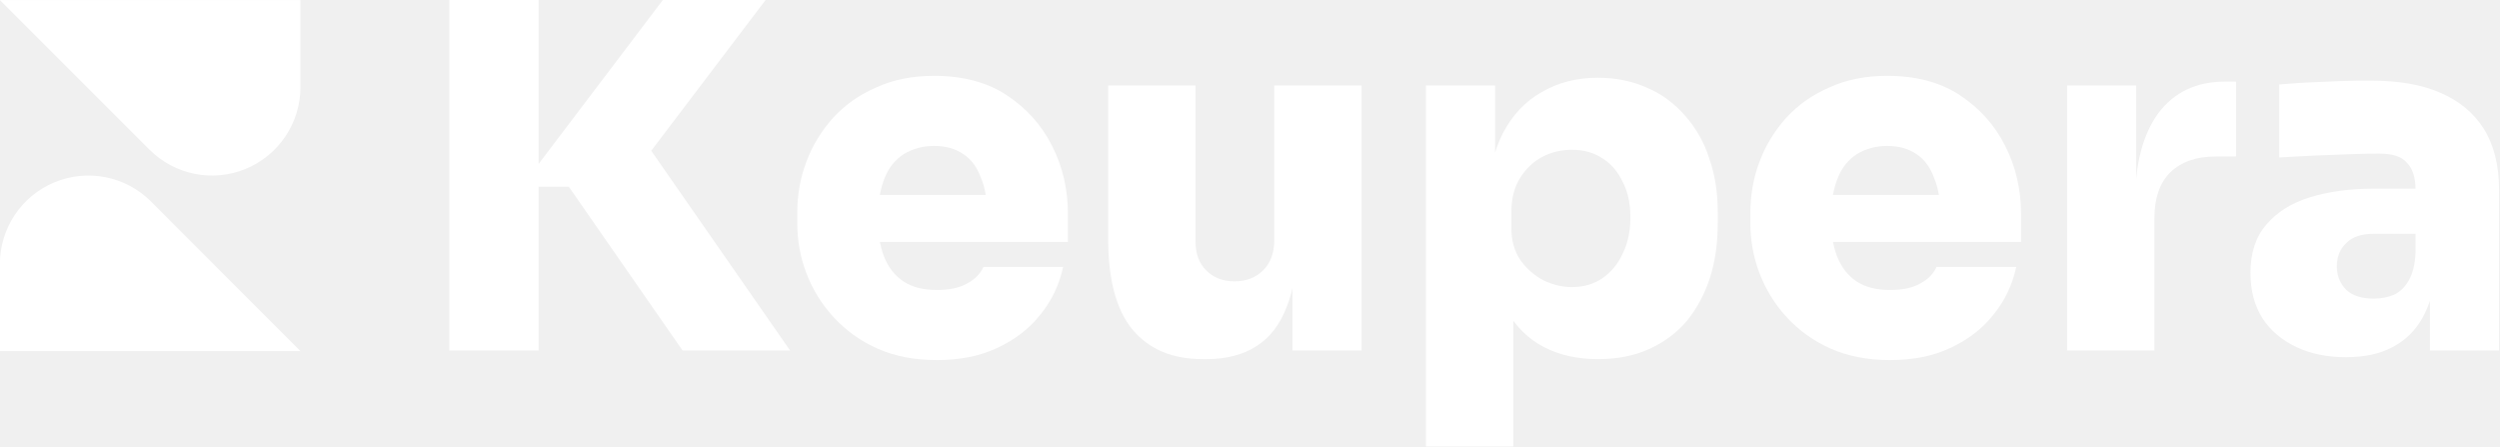
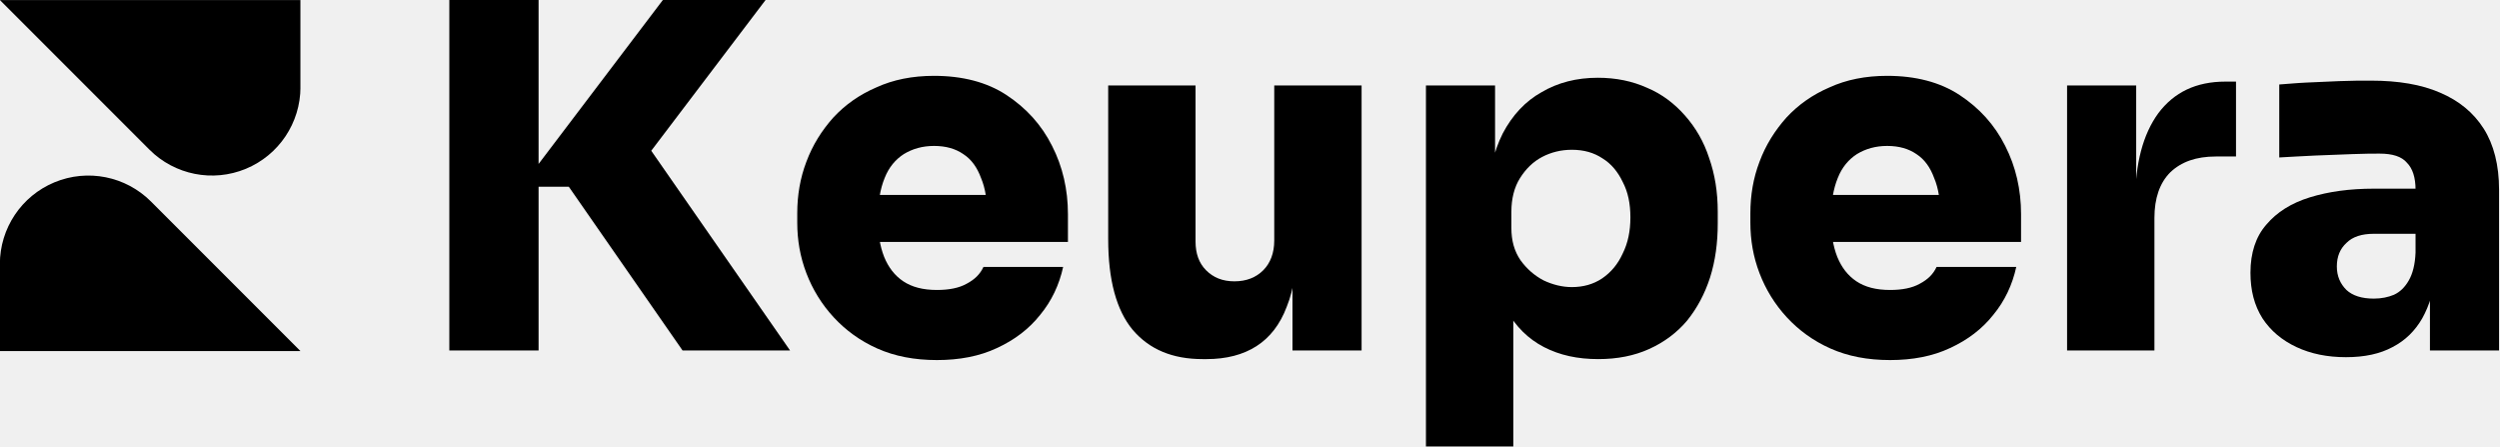
<svg xmlns="http://www.w3.org/2000/svg" width="100%" height="100%" viewBox="0 0 4176 746" version="1.1" xml:space="preserve" style="fill-rule:evenodd;clip-rule:evenodd;stroke-linejoin:round;stroke-miterlimit:2;">
  <g transform="matrix(0.175444,0,0,0.175444,-0.117364,0.078076)">
    <g id="Keupera-Logo-New.svg">
      <g>
        <g>
          <clipPath id="_clip1">
            <rect x="0" y="0" width="2862" height="3342" />
          </clipPath>
          <g clip-path="url(#_clip1)">
            <g transform="matrix(1.42876,0,0,1.42876,-2140.9,-1900.9)">
              <g id="Keupera-Logo.svg">
                <g>
                  <g transform="matrix(1,0,0,1,-163.376,217.178)">
-                     <path d="M1661.42,2872.8C1661.42,2634.18 1805.16,2419.06 2025.62,2327.75C2246.07,2236.43 2499.82,2286.91 2668.55,2455.64C3167.79,2954.88 3665.33,3452.41 3665.33,3452.41L1661.42,3452.41L1661.42,2872.8Z" style="fill:white;" />
+                     <path d="M1661.42,2872.8C1661.42,2634.18 1805.16,2419.06 2025.62,2327.75C2246.07,2236.43 2499.82,2286.91 2668.55,2455.64C3167.79,2954.88 3665.33,3452.41 3665.33,3452.41L1661.42,3452.41L1661.42,2872.8Z" />
                  </g>
                  <g transform="matrix(-1,0,0,-1,5163.38,4782.82)">
-                     <path d="M1661.42,2872.8C1661.42,2634.18 1805.16,2419.06 2025.62,2327.75C2246.07,2236.43 2499.82,2286.91 2668.55,2455.64C3167.79,2954.88 3665.33,3452.41 3665.33,3452.41L1661.42,3452.41L1661.42,2872.8Z" style="fill:white;" />
+                     <path d="M1661.42,2872.8C1661.42,2634.18 1805.16,2419.06 2025.62,2327.75C2246.07,2236.43 2499.82,2286.91 2668.55,2455.64C3167.79,2954.88 3665.33,3452.41 3665.33,3452.41L1661.42,3452.41L1661.42,2872.8Z" />
                  </g>
                </g>
              </g>
            </g>
          </g>
        </g>
      </g>
    </g>
  </g>
  <g transform="matrix(12.0297,0,0,12.0297,-15570.5,-23933.4)">
    <g transform="matrix(66.6667,0,0,66.6667,1351.82,2038.19)">
-       <path d="M0.56,-0L0.323,-0.341L0.224,-0.341L0.519,-0.73L0.733,-0.73L0.469,-0.382L0.469,-0.453L0.784,-0L0.56,-0ZM0.074,-0L0.074,-0.73L0.26,-0.73L0.26,-0L0.074,-0Z" style="fill:white;fill-rule:nonzero;" />
+       <path d="M0.56,-0L0.323,-0.341L0.224,-0.341L0.519,-0.73L0.733,-0.73L0.469,-0.382L0.469,-0.453L0.784,-0L0.56,-0ZM0.074,-0L0.074,-0.73L0.26,-0.73L0.26,-0L0.074,-0Z" style="fill-rule:nonzero;" />
    </g>
    <g transform="matrix(66.6667,0,0,66.6667,1402.82,2038.19)">
-       <path d="M0.325,0.02C0.278,0.02 0.237,0.012 0.201,-0.004C0.165,-0.02 0.135,-0.042 0.11,-0.069C0.085,-0.096 0.066,-0.127 0.053,-0.161C0.04,-0.195 0.034,-0.23 0.034,-0.266L0.034,-0.286C0.034,-0.323 0.04,-0.359 0.053,-0.393C0.066,-0.428 0.085,-0.458 0.109,-0.485C0.134,-0.512 0.164,-0.533 0.199,-0.548C0.234,-0.564 0.274,-0.572 0.319,-0.572C0.378,-0.572 0.429,-0.559 0.47,-0.532C0.511,-0.505 0.543,-0.47 0.565,-0.426C0.587,-0.383 0.598,-0.335 0.598,-0.284L0.598,-0.226L0.11,-0.226L0.11,-0.324L0.493,-0.324L0.43,-0.28C0.43,-0.311 0.426,-0.338 0.417,-0.359C0.409,-0.381 0.397,-0.398 0.38,-0.409C0.364,-0.42 0.344,-0.426 0.319,-0.426C0.295,-0.426 0.274,-0.42 0.256,-0.409C0.239,-0.398 0.225,-0.382 0.216,-0.359C0.207,-0.337 0.202,-0.309 0.202,-0.275C0.202,-0.244 0.206,-0.218 0.215,-0.195C0.224,-0.173 0.237,-0.156 0.255,-0.144C0.273,-0.132 0.296,-0.126 0.325,-0.126C0.35,-0.126 0.371,-0.13 0.387,-0.139C0.404,-0.148 0.415,-0.159 0.422,-0.174L0.588,-0.174C0.58,-0.137 0.564,-0.103 0.54,-0.074C0.517,-0.045 0.487,-0.022 0.45,-0.005C0.414,0.012 0.372,0.02 0.325,0.02Z" style="fill:white;fill-rule:nonzero;" />
+       <path d="M0.325,0.02C0.278,0.02 0.237,0.012 0.201,-0.004C0.165,-0.02 0.135,-0.042 0.11,-0.069C0.085,-0.096 0.066,-0.127 0.053,-0.161C0.04,-0.195 0.034,-0.23 0.034,-0.266L0.034,-0.286C0.034,-0.323 0.04,-0.359 0.053,-0.393C0.066,-0.428 0.085,-0.458 0.109,-0.485C0.134,-0.512 0.164,-0.533 0.199,-0.548C0.234,-0.564 0.274,-0.572 0.319,-0.572C0.378,-0.572 0.429,-0.559 0.47,-0.532C0.511,-0.505 0.543,-0.47 0.565,-0.426C0.587,-0.383 0.598,-0.335 0.598,-0.284L0.598,-0.226L0.11,-0.226L0.11,-0.324L0.493,-0.324L0.43,-0.28C0.43,-0.311 0.426,-0.338 0.417,-0.359C0.409,-0.381 0.397,-0.398 0.38,-0.409C0.364,-0.42 0.344,-0.426 0.319,-0.426C0.295,-0.426 0.274,-0.42 0.256,-0.409C0.239,-0.398 0.225,-0.382 0.216,-0.359C0.207,-0.337 0.202,-0.309 0.202,-0.275C0.202,-0.244 0.206,-0.218 0.215,-0.195C0.224,-0.173 0.237,-0.156 0.255,-0.144C0.273,-0.132 0.296,-0.126 0.325,-0.126C0.35,-0.126 0.371,-0.13 0.387,-0.139C0.404,-0.148 0.415,-0.159 0.422,-0.174L0.588,-0.174C0.58,-0.137 0.564,-0.103 0.54,-0.074C0.517,-0.045 0.487,-0.022 0.45,-0.005C0.414,0.012 0.372,0.02 0.325,0.02Z" style="fill-rule:nonzero;" />
    </g>
    <g transform="matrix(66.6667,0,0,66.6667,1444.68,2038.19)">
-       <path d="M0.251,0.018C0.188,0.018 0.14,-0.002 0.105,-0.043C0.071,-0.084 0.054,-0.147 0.054,-0.232L0.054,-0.552L0.236,-0.552L0.236,-0.227C0.236,-0.202 0.243,-0.182 0.258,-0.167C0.273,-0.152 0.292,-0.144 0.317,-0.144C0.342,-0.144 0.362,-0.152 0.377,-0.167C0.392,-0.182 0.4,-0.203 0.4,-0.229L0.4,-0.552L0.582,-0.552L0.582,-0L0.438,-0L0.438,-0.232L0.448,-0.232C0.448,-0.175 0.441,-0.128 0.426,-0.091C0.412,-0.054 0.391,-0.027 0.363,-0.009C0.335,0.009 0.3,0.018 0.259,0.018L0.251,0.018Z" style="fill:white;fill-rule:nonzero;" />
+       <path d="M0.251,0.018C0.188,0.018 0.14,-0.002 0.105,-0.043C0.071,-0.084 0.054,-0.147 0.054,-0.232L0.054,-0.552L0.236,-0.552L0.236,-0.227C0.236,-0.202 0.243,-0.182 0.258,-0.167C0.273,-0.152 0.292,-0.144 0.317,-0.144C0.342,-0.144 0.362,-0.152 0.377,-0.167C0.392,-0.182 0.4,-0.203 0.4,-0.229L0.4,-0.552L0.582,-0.552L0.582,-0L0.438,-0L0.438,-0.232L0.448,-0.232C0.448,-0.175 0.441,-0.128 0.426,-0.091C0.412,-0.054 0.391,-0.027 0.363,-0.009C0.335,0.009 0.3,0.018 0.259,0.018L0.251,0.018Z" style="fill-rule:nonzero;" />
    </g>
    <g transform="matrix(66.6667,0,0,66.6667,1488.02,2038.19)">
-       <path d="M0.066,0.2L0.066,-0.552L0.21,-0.552L0.21,-0.314L0.194,-0.314C0.196,-0.368 0.207,-0.414 0.226,-0.452C0.246,-0.49 0.273,-0.519 0.307,-0.538C0.341,-0.558 0.38,-0.568 0.424,-0.568C0.462,-0.568 0.496,-0.561 0.527,-0.547C0.558,-0.534 0.584,-0.514 0.606,-0.489C0.628,-0.464 0.645,-0.435 0.656,-0.401C0.668,-0.367 0.674,-0.33 0.674,-0.289L0.674,-0.265C0.674,-0.224 0.669,-0.187 0.658,-0.152C0.647,-0.118 0.631,-0.088 0.61,-0.062C0.589,-0.037 0.562,-0.017 0.531,-0.003C0.5,0.011 0.465,0.018 0.425,0.018C0.382,0.018 0.345,0.01 0.312,-0.007C0.279,-0.024 0.253,-0.05 0.234,-0.084C0.215,-0.119 0.205,-0.162 0.204,-0.214L0.248,-0.16L0.248,0.2L0.066,0.2ZM0.37,-0.132C0.394,-0.132 0.415,-0.138 0.433,-0.15C0.452,-0.163 0.466,-0.18 0.476,-0.202C0.487,-0.224 0.492,-0.249 0.492,-0.277C0.492,-0.306 0.487,-0.33 0.476,-0.351C0.466,-0.372 0.452,-0.389 0.434,-0.4C0.416,-0.412 0.395,-0.418 0.37,-0.418C0.348,-0.418 0.327,-0.413 0.308,-0.403C0.289,-0.393 0.274,-0.378 0.262,-0.359C0.25,-0.34 0.244,-0.316 0.244,-0.289L0.244,-0.255C0.244,-0.229 0.25,-0.207 0.263,-0.188C0.276,-0.17 0.292,-0.156 0.311,-0.146C0.33,-0.137 0.35,-0.132 0.37,-0.132Z" style="fill:white;fill-rule:nonzero;" />
+       <path d="M0.066,0.2L0.066,-0.552L0.21,-0.552L0.21,-0.314L0.194,-0.314C0.196,-0.368 0.207,-0.414 0.226,-0.452C0.246,-0.49 0.273,-0.519 0.307,-0.538C0.341,-0.558 0.38,-0.568 0.424,-0.568C0.462,-0.568 0.496,-0.561 0.527,-0.547C0.558,-0.534 0.584,-0.514 0.606,-0.489C0.628,-0.464 0.645,-0.435 0.656,-0.401C0.668,-0.367 0.674,-0.33 0.674,-0.289L0.674,-0.265C0.674,-0.224 0.669,-0.187 0.658,-0.152C0.647,-0.118 0.631,-0.088 0.61,-0.062C0.589,-0.037 0.562,-0.017 0.531,-0.003C0.5,0.011 0.465,0.018 0.425,0.018C0.382,0.018 0.345,0.01 0.312,-0.007C0.279,-0.024 0.253,-0.05 0.234,-0.084C0.215,-0.119 0.205,-0.162 0.204,-0.214L0.248,-0.16L0.248,0.2L0.066,0.2ZM0.37,-0.132C0.394,-0.132 0.415,-0.138 0.433,-0.15C0.452,-0.163 0.466,-0.18 0.476,-0.202C0.487,-0.224 0.492,-0.249 0.492,-0.277C0.492,-0.306 0.487,-0.33 0.476,-0.351C0.466,-0.372 0.452,-0.389 0.434,-0.4C0.416,-0.412 0.395,-0.418 0.37,-0.418C0.348,-0.418 0.327,-0.413 0.308,-0.403C0.289,-0.393 0.274,-0.378 0.262,-0.359C0.25,-0.34 0.244,-0.316 0.244,-0.289L0.244,-0.255C0.244,-0.229 0.25,-0.207 0.263,-0.188C0.276,-0.17 0.292,-0.156 0.311,-0.146C0.33,-0.137 0.35,-0.132 0.37,-0.132Z" style="fill-rule:nonzero;" />
    </g>
    <g transform="matrix(66.6667,0,0,66.6667,1535.22,2038.19)">
-       <path d="M0.325,0.02C0.278,0.02 0.237,0.012 0.201,-0.004C0.165,-0.02 0.135,-0.042 0.11,-0.069C0.085,-0.096 0.066,-0.127 0.053,-0.161C0.04,-0.195 0.034,-0.23 0.034,-0.266L0.034,-0.286C0.034,-0.323 0.04,-0.359 0.053,-0.393C0.066,-0.428 0.085,-0.458 0.109,-0.485C0.134,-0.512 0.164,-0.533 0.199,-0.548C0.234,-0.564 0.274,-0.572 0.319,-0.572C0.378,-0.572 0.429,-0.559 0.47,-0.532C0.511,-0.505 0.543,-0.47 0.565,-0.426C0.587,-0.383 0.598,-0.335 0.598,-0.284L0.598,-0.226L0.11,-0.226L0.11,-0.324L0.493,-0.324L0.43,-0.28C0.43,-0.311 0.426,-0.338 0.417,-0.359C0.409,-0.381 0.397,-0.398 0.38,-0.409C0.364,-0.42 0.344,-0.426 0.319,-0.426C0.295,-0.426 0.274,-0.42 0.256,-0.409C0.239,-0.398 0.225,-0.382 0.216,-0.359C0.207,-0.337 0.202,-0.309 0.202,-0.275C0.202,-0.244 0.206,-0.218 0.215,-0.195C0.224,-0.173 0.237,-0.156 0.255,-0.144C0.273,-0.132 0.296,-0.126 0.325,-0.126C0.35,-0.126 0.371,-0.13 0.387,-0.139C0.404,-0.148 0.415,-0.159 0.422,-0.174L0.588,-0.174C0.58,-0.137 0.564,-0.103 0.54,-0.074C0.517,-0.045 0.487,-0.022 0.45,-0.005C0.414,0.012 0.372,0.02 0.325,0.02Z" style="fill:white;fill-rule:nonzero;" />
+       <path d="M0.325,0.02C0.278,0.02 0.237,0.012 0.201,-0.004C0.165,-0.02 0.135,-0.042 0.11,-0.069C0.085,-0.096 0.066,-0.127 0.053,-0.161C0.04,-0.195 0.034,-0.23 0.034,-0.266L0.034,-0.286C0.034,-0.323 0.04,-0.359 0.053,-0.393C0.066,-0.428 0.085,-0.458 0.109,-0.485C0.134,-0.512 0.164,-0.533 0.199,-0.548C0.234,-0.564 0.274,-0.572 0.319,-0.572C0.378,-0.572 0.429,-0.559 0.47,-0.532C0.511,-0.505 0.543,-0.47 0.565,-0.426C0.587,-0.383 0.598,-0.335 0.598,-0.284L0.598,-0.226L0.11,-0.226L0.11,-0.324L0.493,-0.324L0.43,-0.28C0.43,-0.311 0.426,-0.338 0.417,-0.359C0.409,-0.381 0.397,-0.398 0.38,-0.409C0.364,-0.42 0.344,-0.426 0.319,-0.426C0.295,-0.426 0.274,-0.42 0.256,-0.409C0.239,-0.398 0.225,-0.382 0.216,-0.359C0.207,-0.337 0.202,-0.309 0.202,-0.275C0.202,-0.244 0.206,-0.218 0.215,-0.195C0.224,-0.173 0.237,-0.156 0.255,-0.144C0.273,-0.132 0.296,-0.126 0.325,-0.126C0.35,-0.126 0.371,-0.13 0.387,-0.139C0.404,-0.148 0.415,-0.159 0.422,-0.174L0.588,-0.174C0.58,-0.137 0.564,-0.103 0.54,-0.074C0.517,-0.045 0.487,-0.022 0.45,-0.005C0.414,0.012 0.372,0.02 0.325,0.02Z" style="fill-rule:nonzero;" />
    </g>
    <g transform="matrix(66.6667,0,0,66.6667,1577.08,2038.19)">
-       <path d="M0.066,-0L0.066,-0.552L0.21,-0.552L0.21,-0.312L0.208,-0.312C0.208,-0.389 0.224,-0.45 0.256,-0.494C0.289,-0.538 0.335,-0.56 0.396,-0.56L0.418,-0.56L0.418,-0.404L0.376,-0.404C0.335,-0.404 0.304,-0.393 0.281,-0.371C0.259,-0.349 0.248,-0.317 0.248,-0.276L0.248,-0L0.066,-0Z" style="fill:white;fill-rule:nonzero;" />
+       <path d="M0.066,-0L0.066,-0.552L0.21,-0.552L0.21,-0.312L0.208,-0.312C0.208,-0.389 0.224,-0.45 0.256,-0.494C0.289,-0.538 0.335,-0.56 0.396,-0.56L0.418,-0.56L0.418,-0.404L0.376,-0.404C0.335,-0.404 0.304,-0.393 0.281,-0.371C0.259,-0.349 0.248,-0.317 0.248,-0.276L0.248,-0L0.066,-0Z" style="fill-rule:nonzero;" />
    </g>
    <g transform="matrix(66.6667,0,0,66.6667,1605.22,2038.19)">
-       <path d="M0.4,-0L0.4,-0.162L0.37,-0.162L0.37,-0.335C0.37,-0.36 0.364,-0.379 0.352,-0.391C0.341,-0.404 0.322,-0.41 0.295,-0.41C0.282,-0.41 0.264,-0.41 0.239,-0.409C0.214,-0.408 0.188,-0.407 0.161,-0.406C0.134,-0.405 0.109,-0.403 0.086,-0.402L0.086,-0.554C0.102,-0.555 0.121,-0.557 0.143,-0.558C0.165,-0.559 0.188,-0.56 0.211,-0.561C0.235,-0.562 0.257,-0.562 0.277,-0.562C0.334,-0.562 0.382,-0.554 0.421,-0.537C0.461,-0.52 0.491,-0.495 0.512,-0.462C0.533,-0.429 0.544,-0.386 0.544,-0.335L0.544,-0L0.4,-0ZM0.225,0.014C0.186,0.014 0.152,0.007 0.122,-0.007C0.092,-0.021 0.068,-0.041 0.051,-0.067C0.034,-0.094 0.026,-0.125 0.026,-0.162C0.026,-0.203 0.037,-0.237 0.059,-0.262C0.081,-0.288 0.111,-0.307 0.15,-0.319C0.189,-0.331 0.233,-0.337 0.283,-0.337L0.39,-0.337L0.39,-0.243L0.283,-0.243C0.258,-0.243 0.239,-0.237 0.226,-0.224C0.213,-0.212 0.206,-0.196 0.206,-0.175C0.206,-0.155 0.213,-0.139 0.226,-0.126C0.239,-0.114 0.258,-0.108 0.283,-0.108C0.299,-0.108 0.313,-0.111 0.325,-0.116C0.338,-0.122 0.348,-0.132 0.356,-0.146C0.364,-0.16 0.369,-0.179 0.37,-0.204L0.412,-0.164C0.409,-0.126 0.399,-0.094 0.384,-0.067C0.369,-0.041 0.349,-0.021 0.322,-0.007C0.296,0.007 0.264,0.014 0.225,0.014Z" style="fill:white;fill-rule:nonzero;" />
+       <path d="M0.4,-0L0.4,-0.162L0.37,-0.162L0.37,-0.335C0.37,-0.36 0.364,-0.379 0.352,-0.391C0.341,-0.404 0.322,-0.41 0.295,-0.41C0.282,-0.41 0.264,-0.41 0.239,-0.409C0.214,-0.408 0.188,-0.407 0.161,-0.406C0.134,-0.405 0.109,-0.403 0.086,-0.402L0.086,-0.554C0.102,-0.555 0.121,-0.557 0.143,-0.558C0.165,-0.559 0.188,-0.56 0.211,-0.561C0.235,-0.562 0.257,-0.562 0.277,-0.562C0.334,-0.562 0.382,-0.554 0.421,-0.537C0.461,-0.52 0.491,-0.495 0.512,-0.462C0.533,-0.429 0.544,-0.386 0.544,-0.335L0.544,-0L0.4,-0ZM0.225,0.014C0.186,0.014 0.152,0.007 0.122,-0.007C0.092,-0.021 0.068,-0.041 0.051,-0.067C0.034,-0.094 0.026,-0.125 0.026,-0.162C0.026,-0.203 0.037,-0.237 0.059,-0.262C0.081,-0.288 0.111,-0.307 0.15,-0.319C0.189,-0.331 0.233,-0.337 0.283,-0.337L0.39,-0.337L0.39,-0.243L0.283,-0.243C0.258,-0.243 0.239,-0.237 0.226,-0.224C0.213,-0.212 0.206,-0.196 0.206,-0.175C0.206,-0.155 0.213,-0.139 0.226,-0.126C0.239,-0.114 0.258,-0.108 0.283,-0.108C0.299,-0.108 0.313,-0.111 0.325,-0.116C0.338,-0.122 0.348,-0.132 0.356,-0.146C0.364,-0.16 0.369,-0.179 0.37,-0.204L0.412,-0.164C0.409,-0.126 0.399,-0.094 0.384,-0.067C0.369,-0.041 0.349,-0.021 0.322,-0.007C0.296,0.007 0.264,0.014 0.225,0.014Z" style="fill-rule:nonzero;" />
    </g>
  </g>
</svg>
